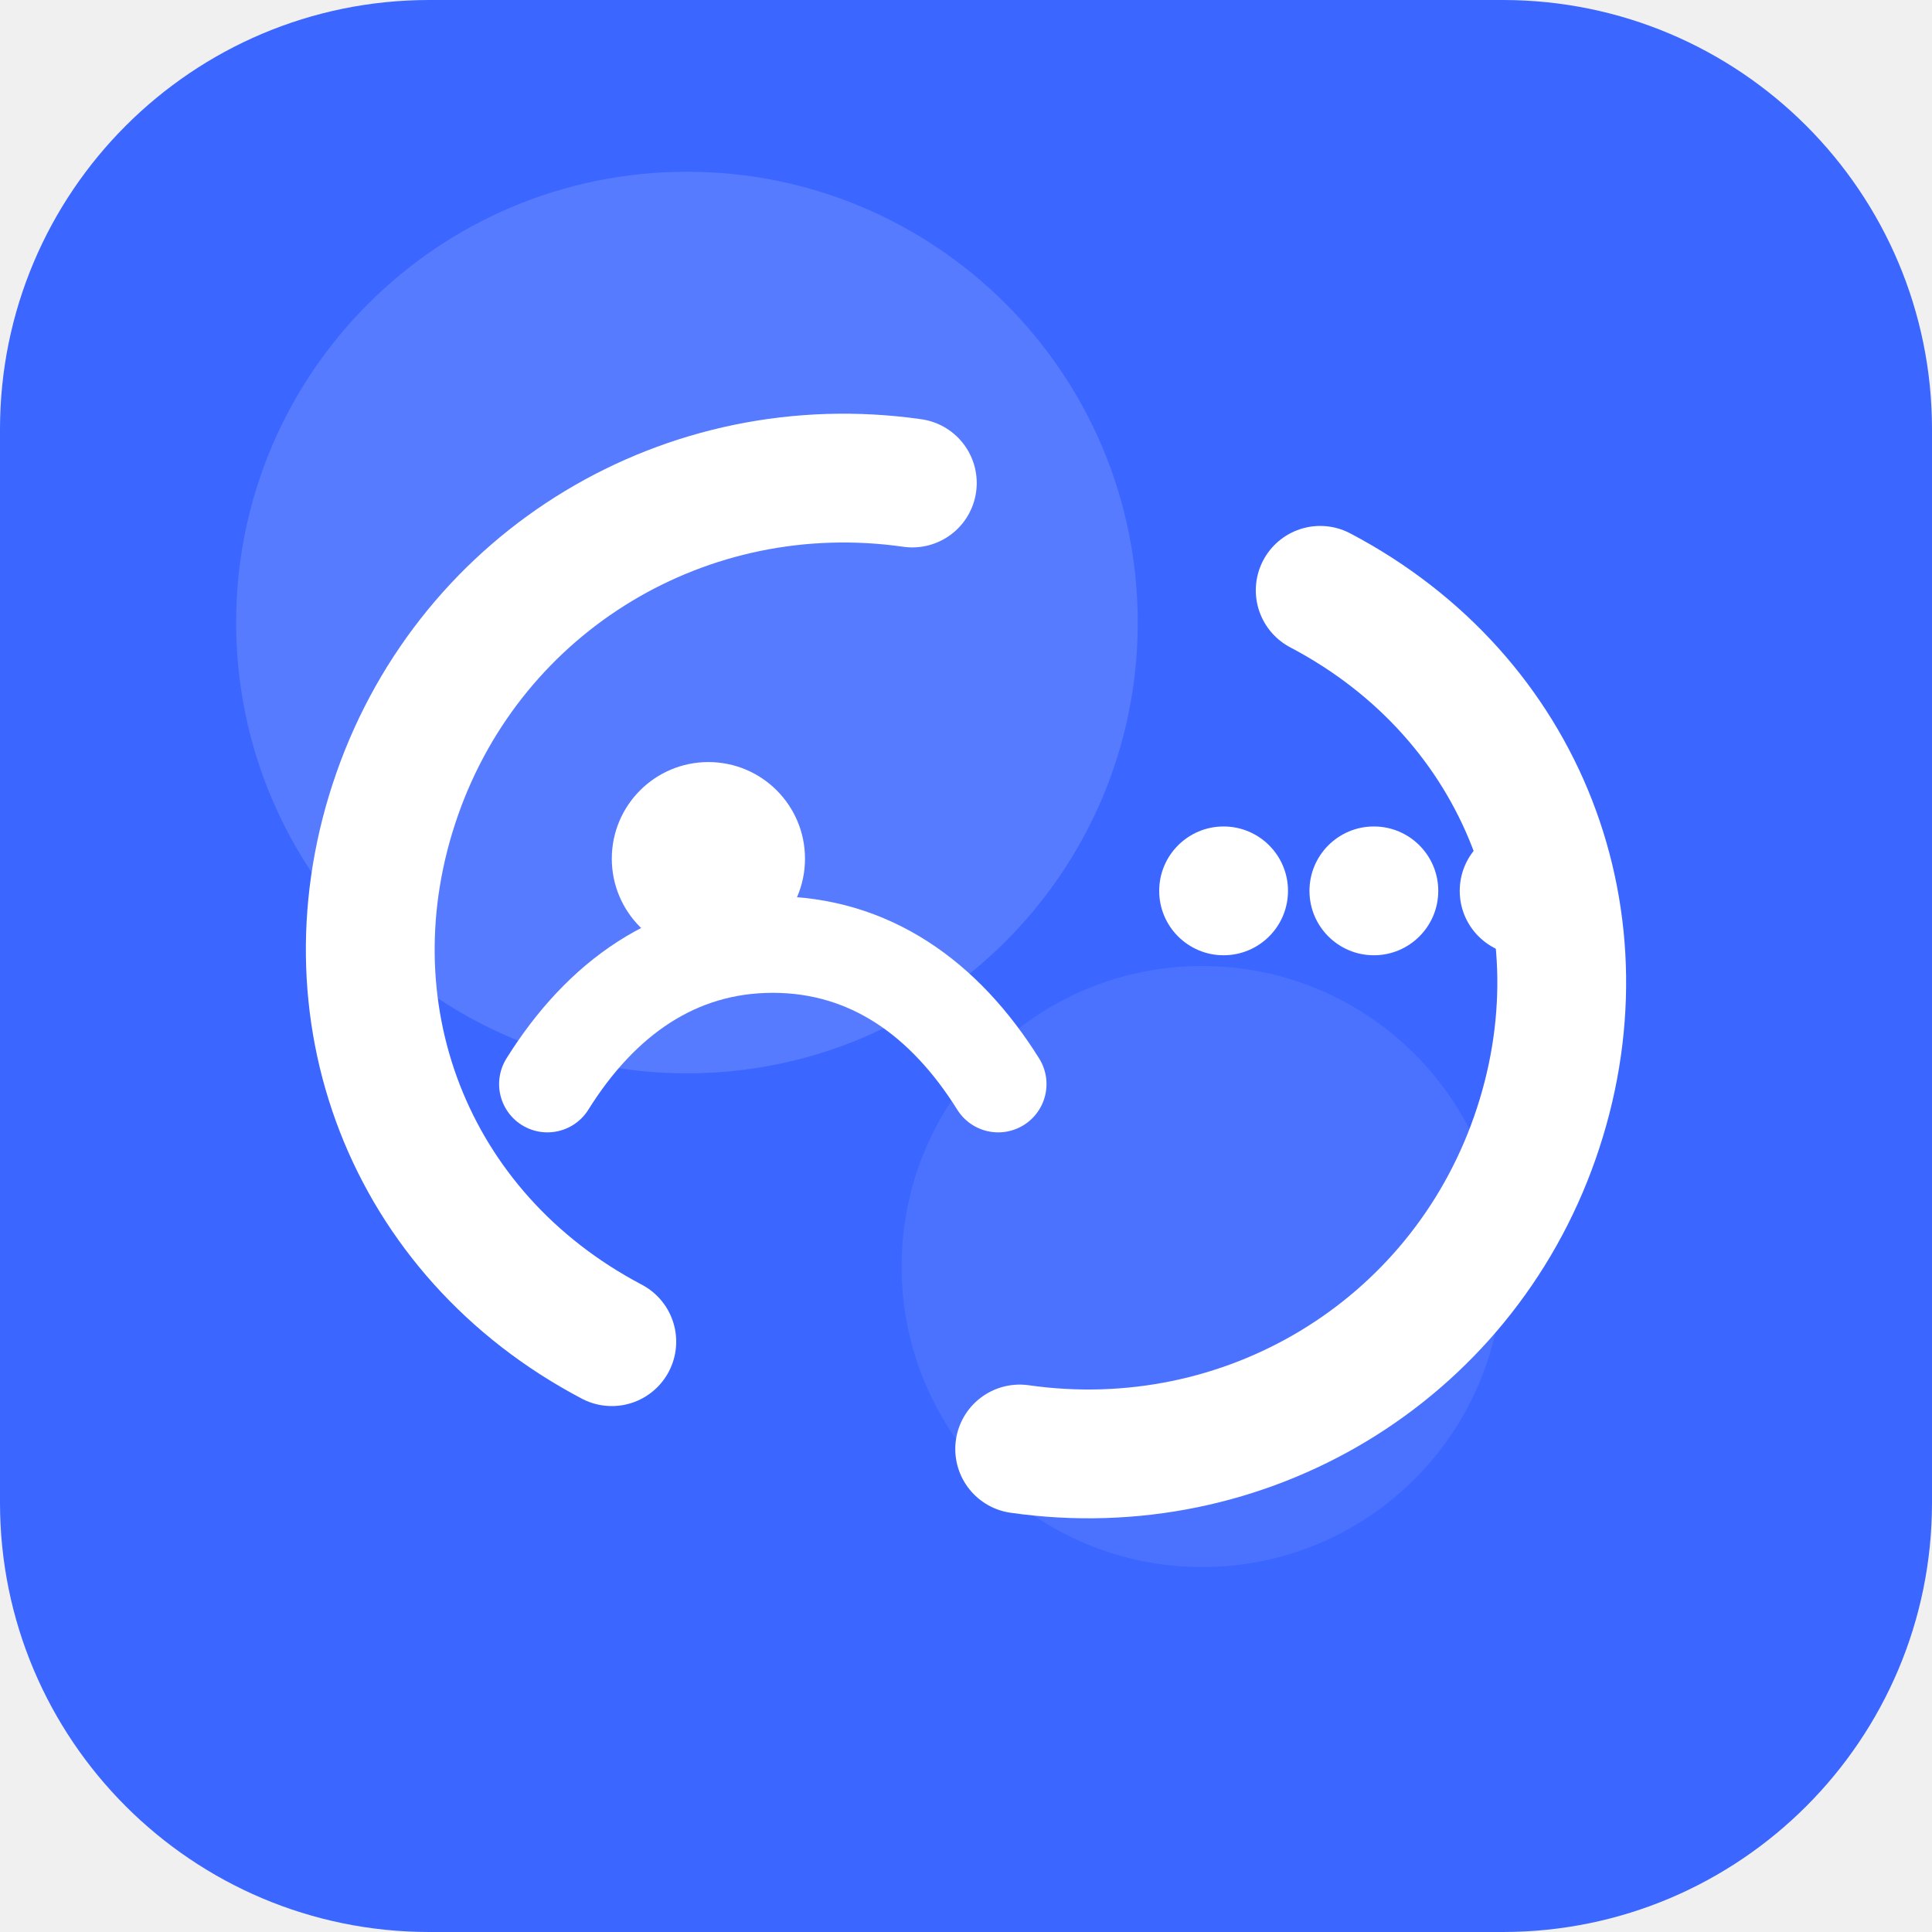
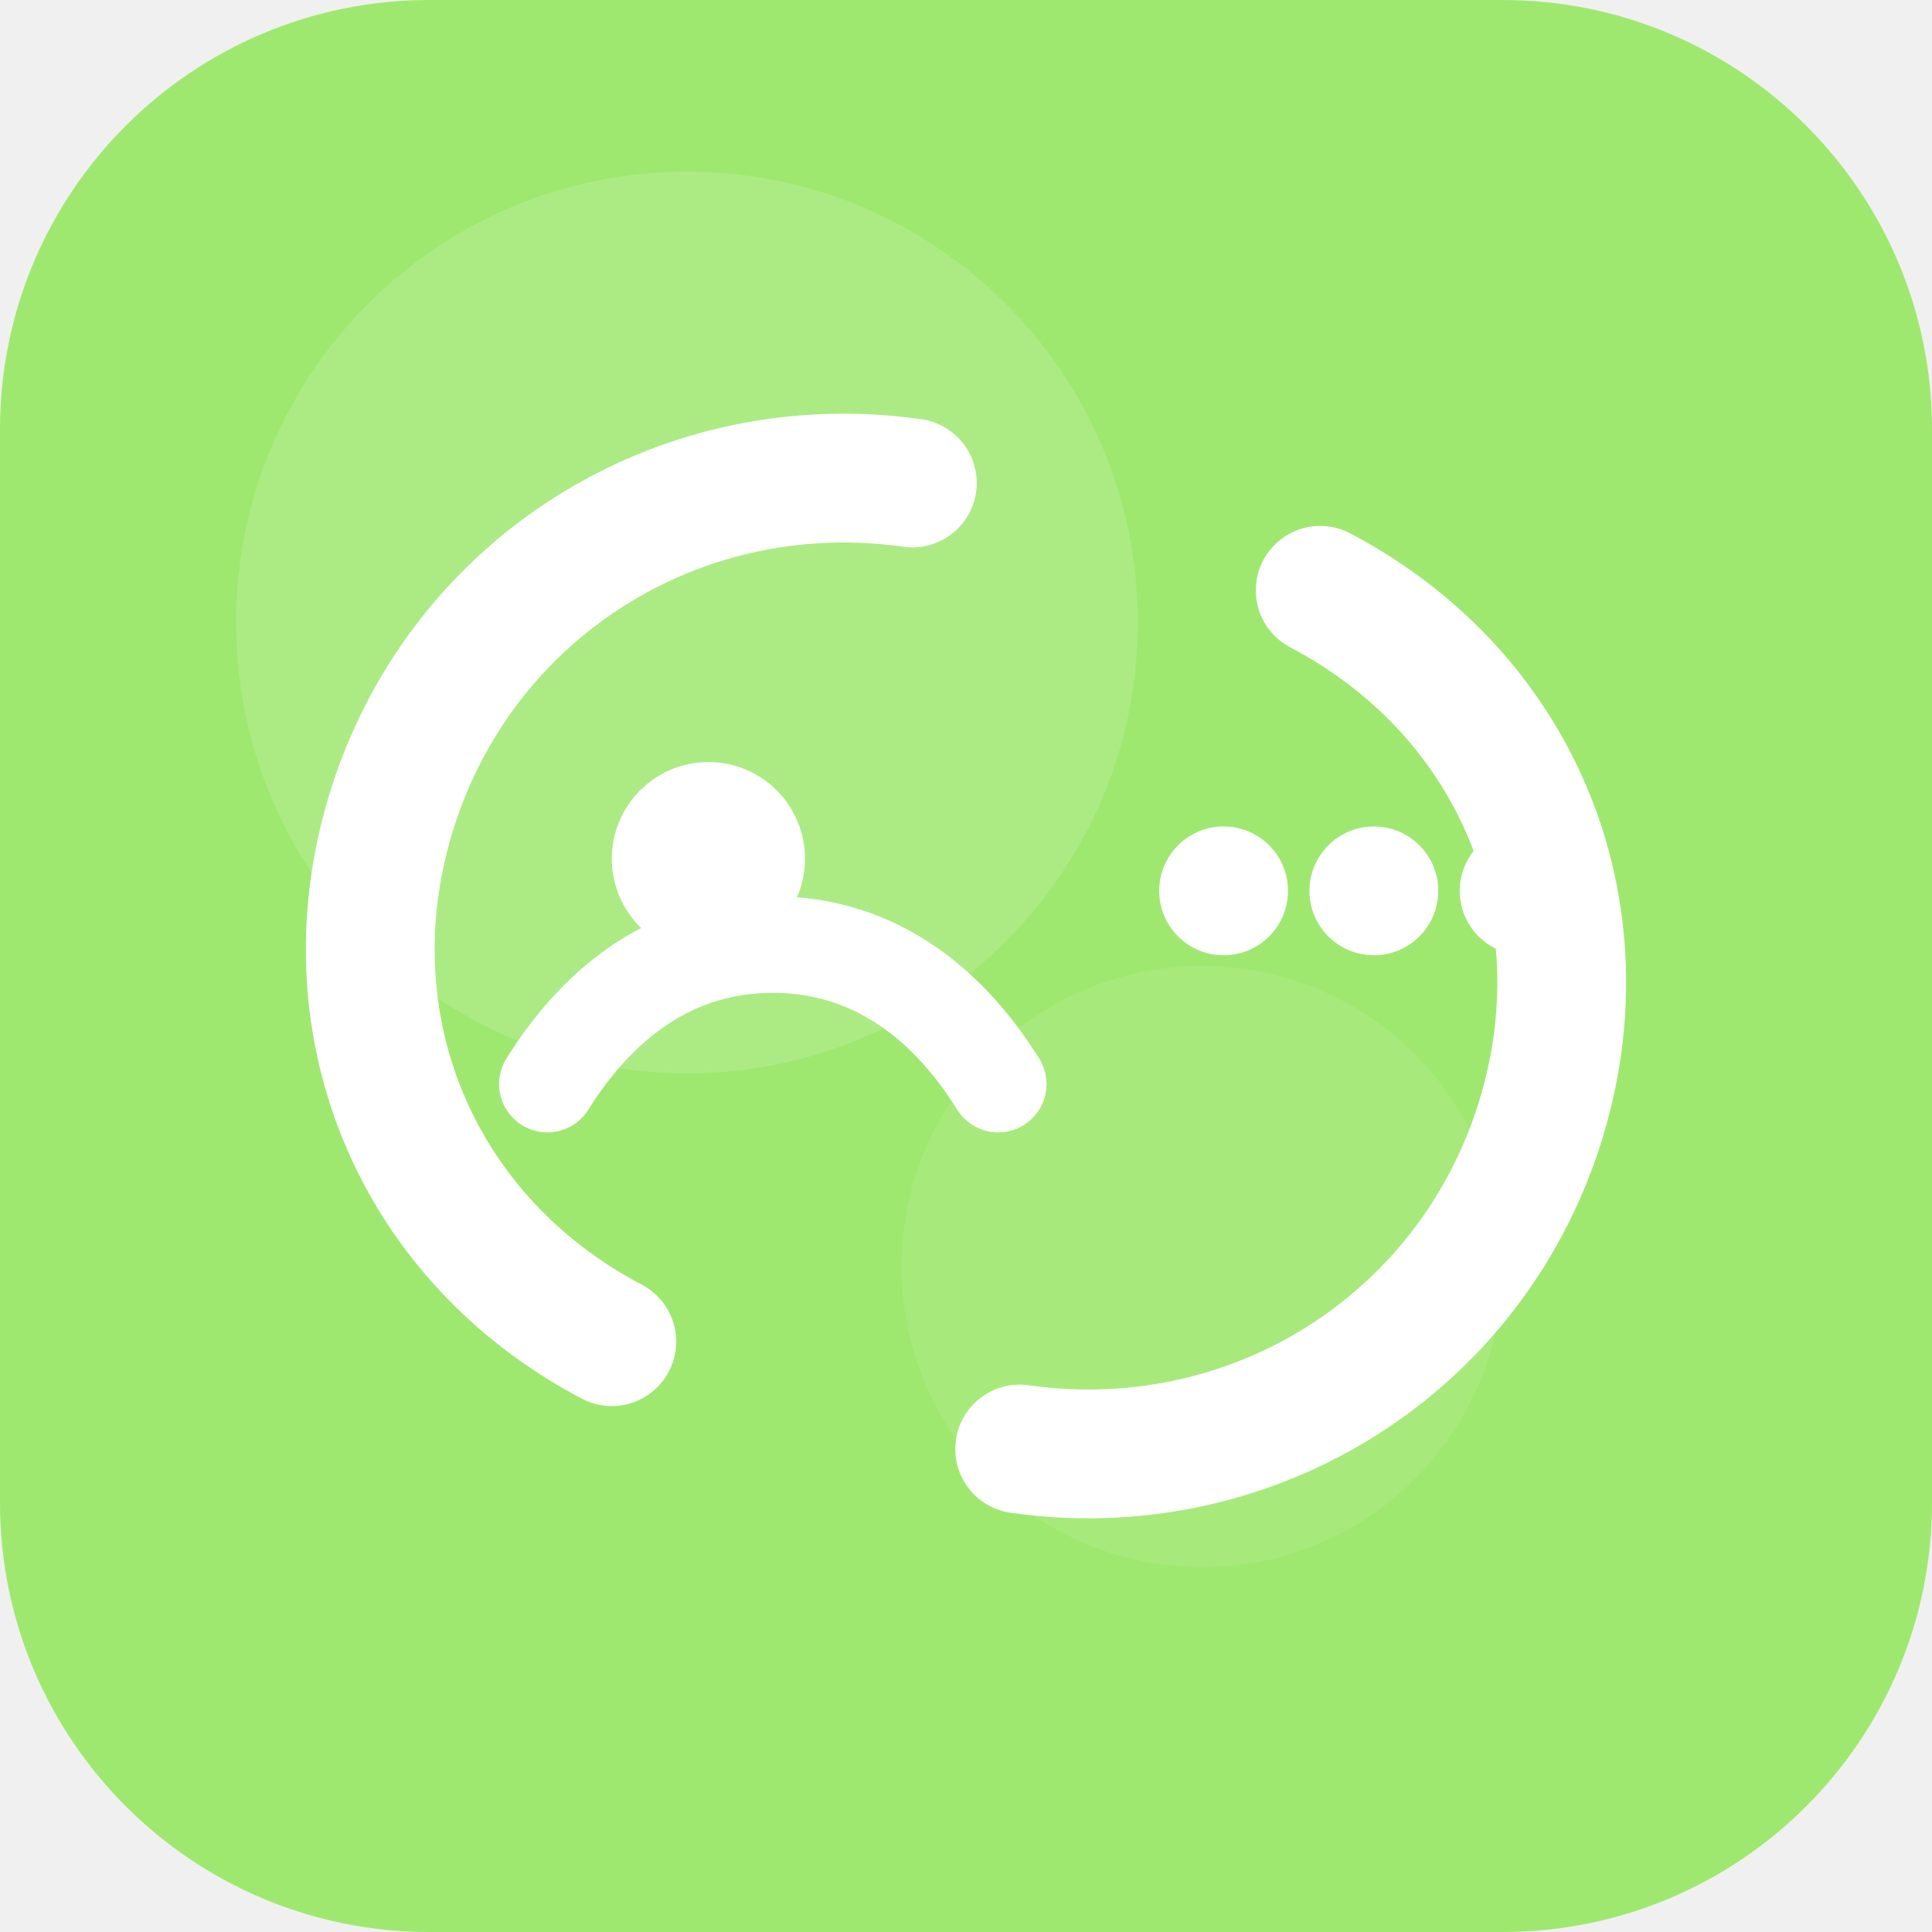
<svg xmlns="http://www.w3.org/2000/svg" viewBox="0 0 180 180" fill="none">
-   <rect width="180" height="180" rx="40" fill="#3B66FF" />
+   <rect width="180" height="180" rx="40" fill="#9FE870" />
  <circle cx="64" cy="58" r="42" fill="#FFFFFF" fill-opacity="0.14" />
  <circle cx="112" cy="118" r="28" fill="#FFFFFF" fill-opacity="0.08" />
  <g stroke="#FFFFFF" stroke-width="12" stroke-linecap="round" stroke-linejoin="round">
    <path d="M57 125c-19-10-27-31-20-51 7-20 27-32 48-29" />
    <path d="M123 55c19 10 27 31 20 51-7 20-27 32-48 29" />
  </g>
  <circle cx="66" cy="80" r="9" fill="#FFFFFF" />
  <path d="M51 101c5-8 12-13 21-13s16 5 21 13" stroke="#FFFFFF" stroke-width="9" stroke-linecap="round" fill="none" />
  <circle cx="114" cy="83" r="6" fill="#FFFFFF" />
  <circle cx="128" cy="83" r="6" fill="#FFFFFF" />
  <circle cx="142" cy="83" r="6" fill="#FFFFFF" />
</svg>
